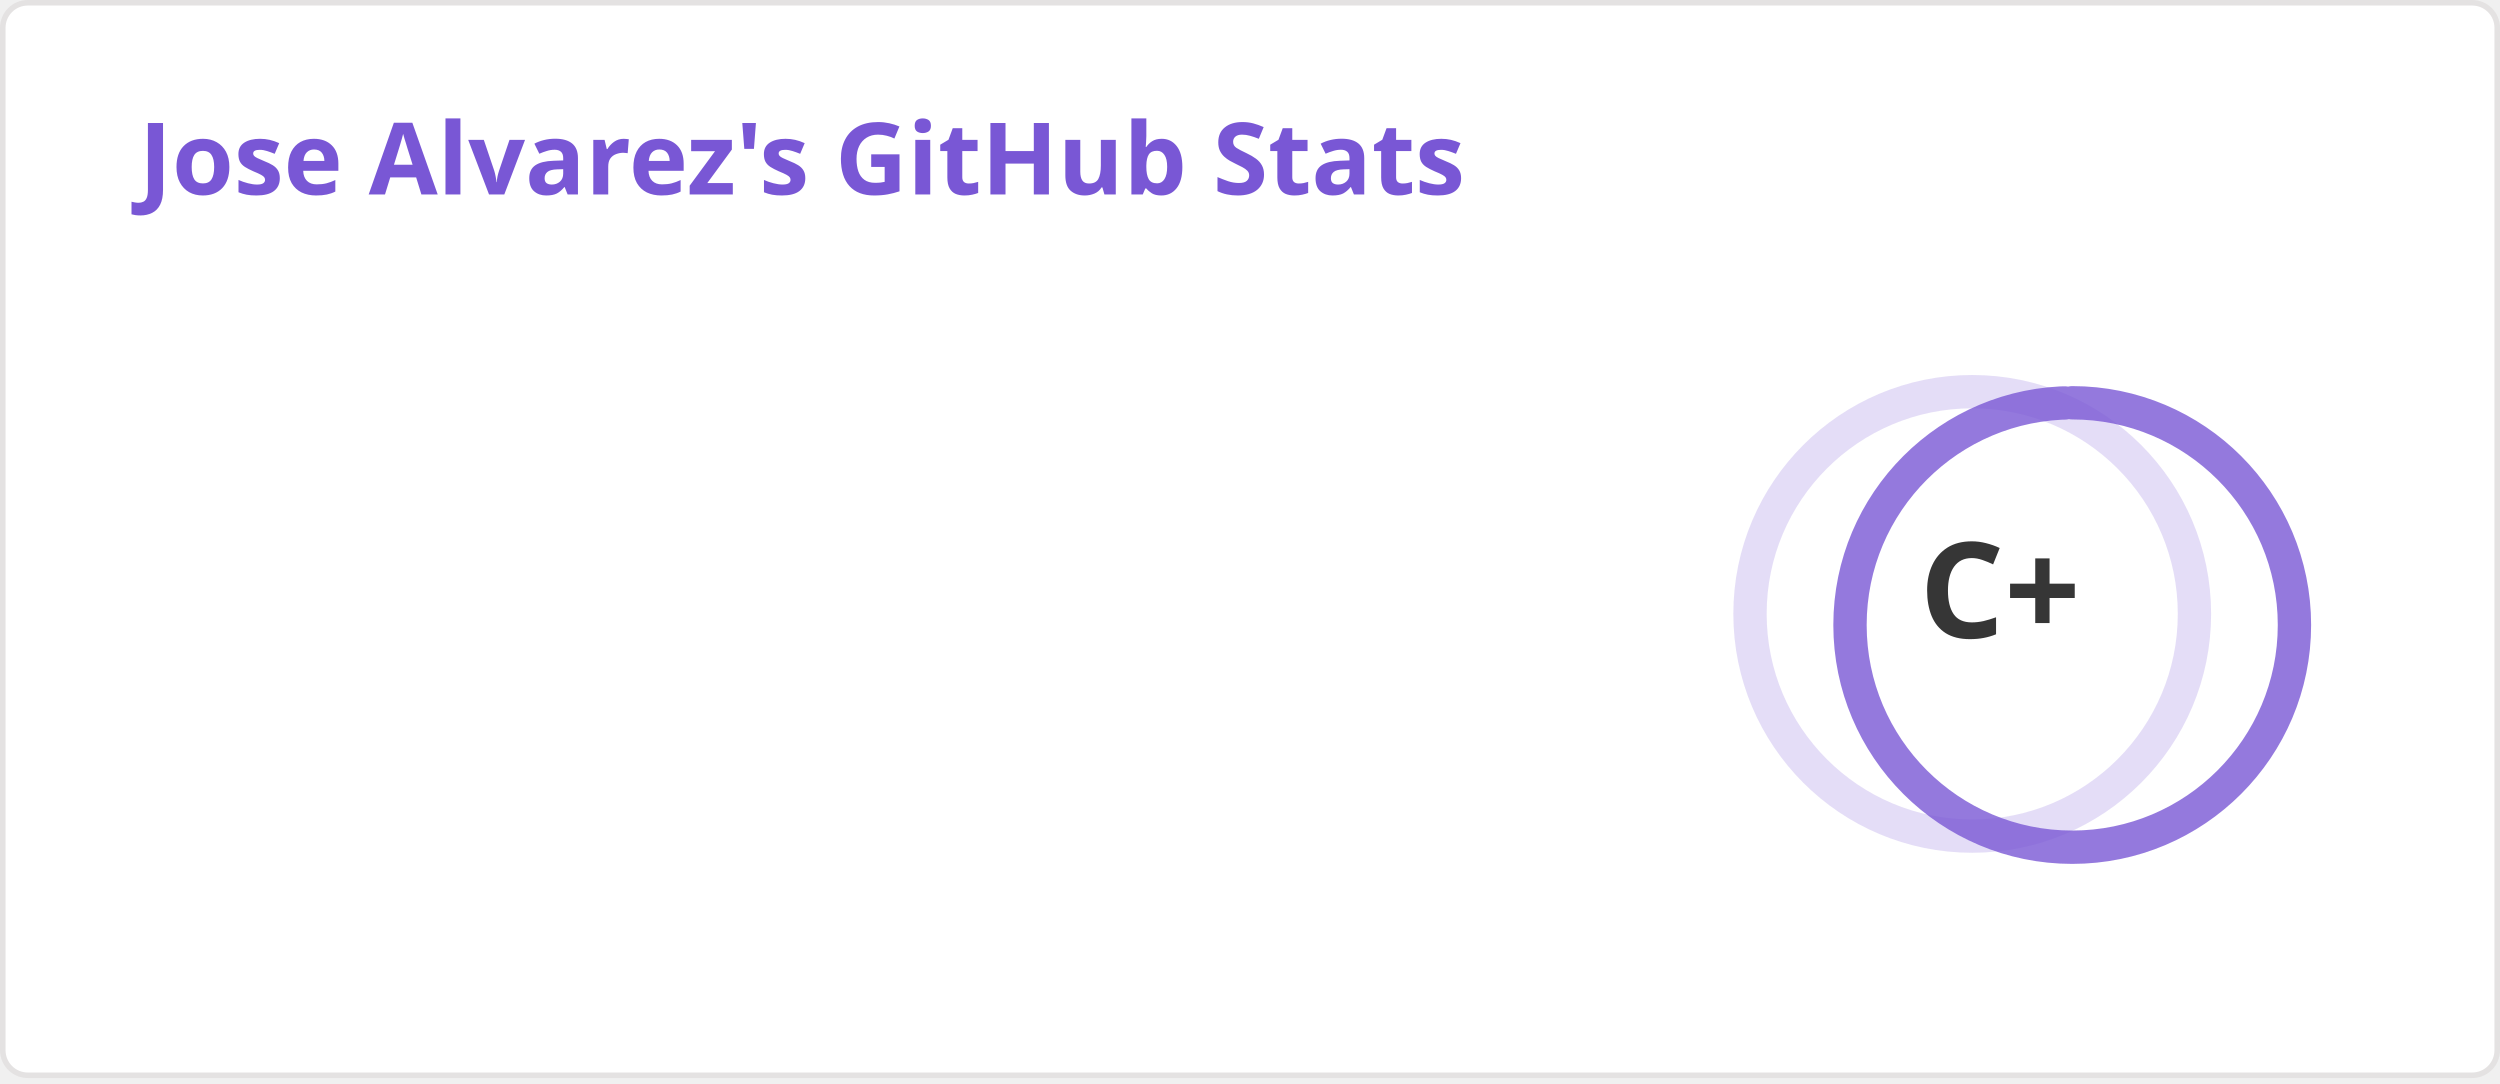
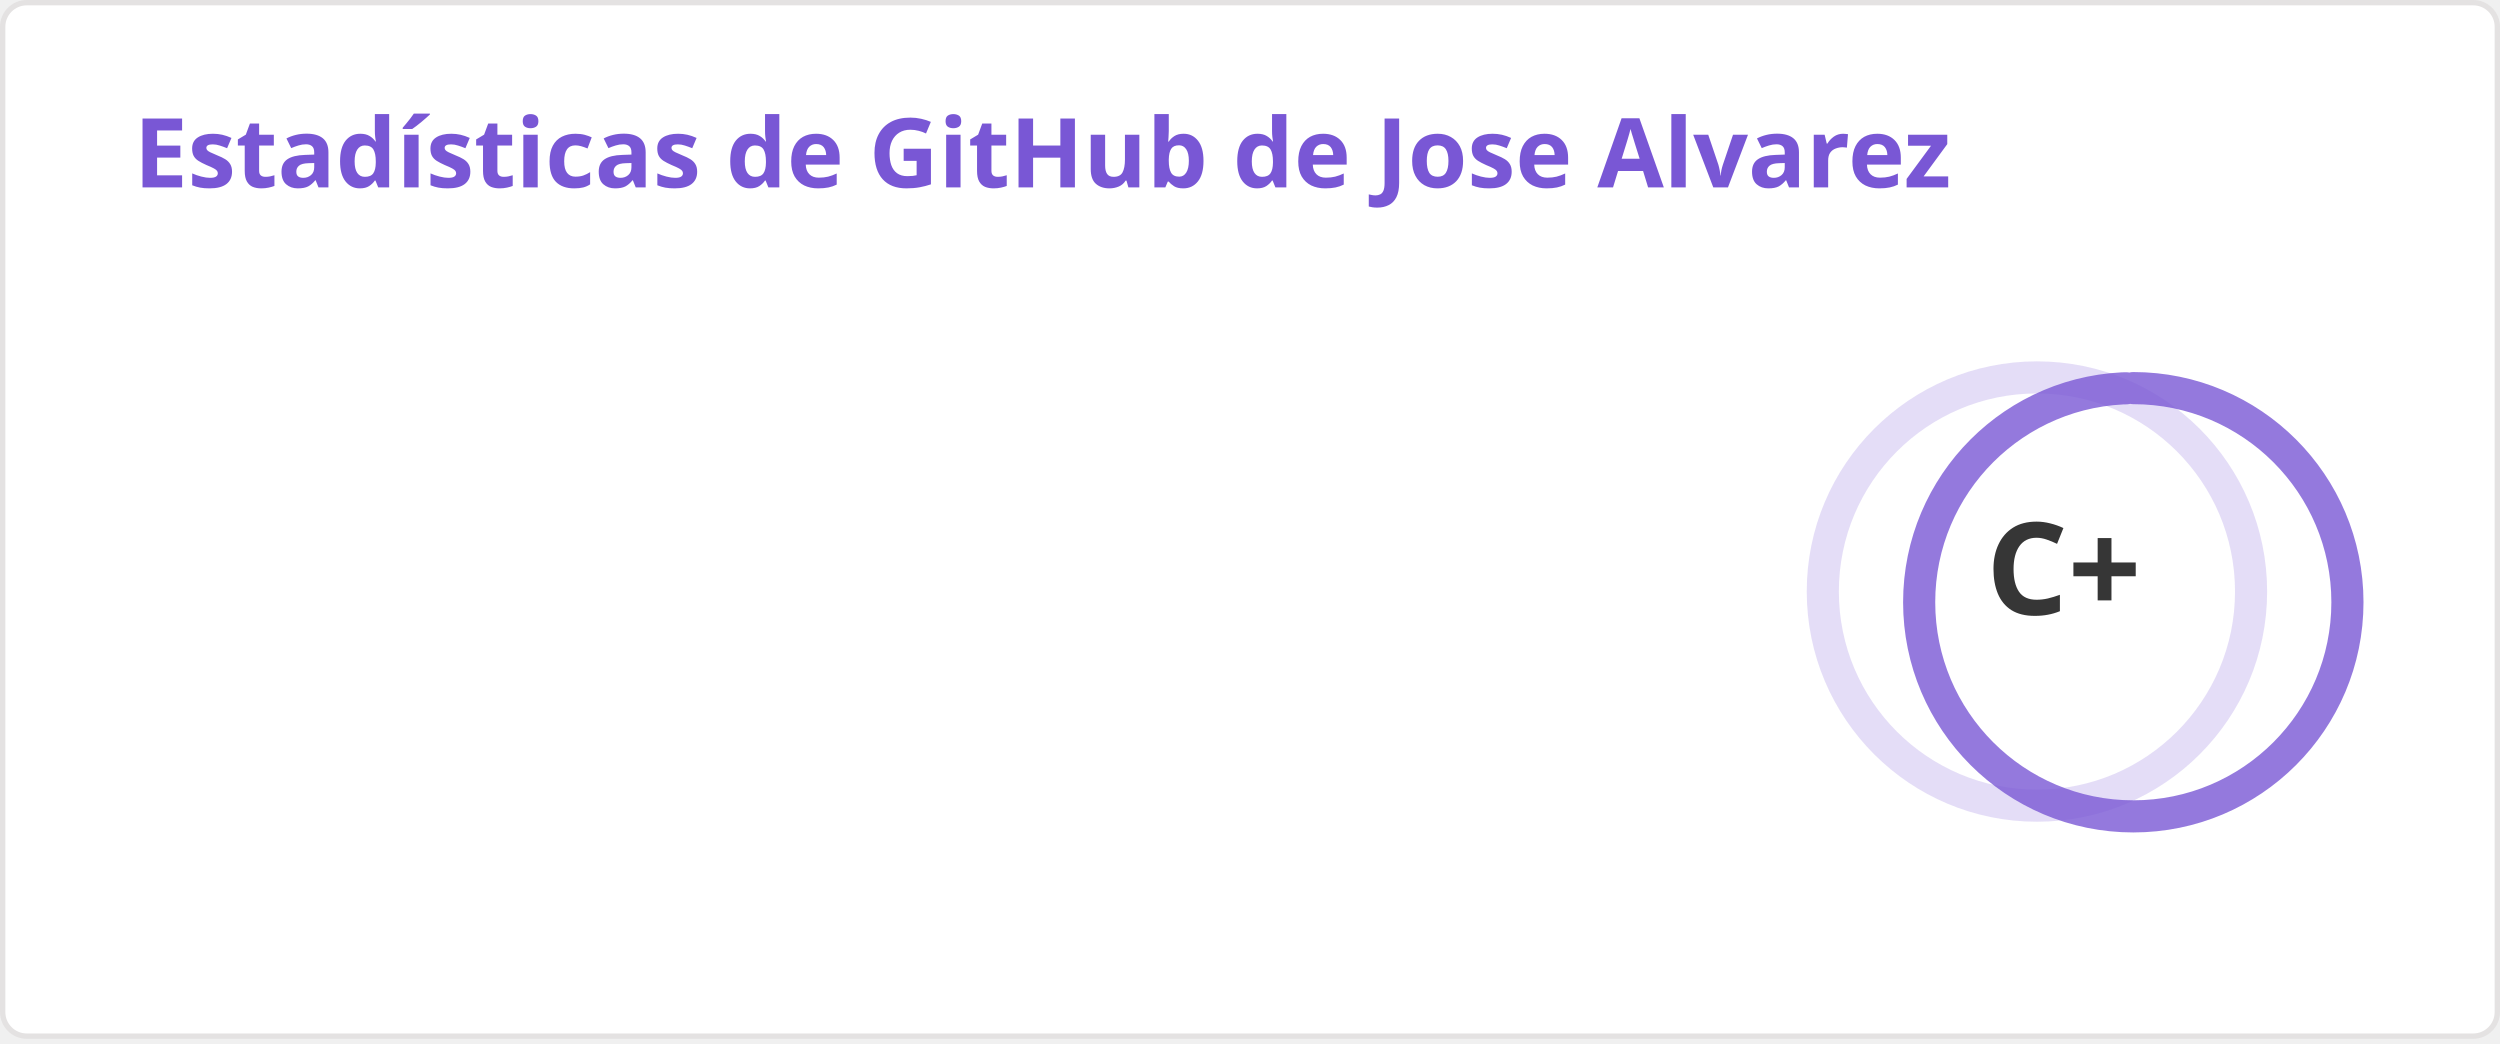
- <svg xmlns="http://www.w3.org/2000/svg" width="450" height="195" viewBox="0 0 450 195" fill="none" role="img" aria-labelledby="descId">
+ <svg xmlns="http://www.w3.org/2000/svg" width="467" height="195" viewBox="0 0 467 195" fill="none" role="img" aria-labelledby="descId">
  <style>
          .header {
            font: 600 18px 'Segoe UI', Ubuntu, Sans-Serif;
            fill: #7957d5;
            animation: fadeInAnimation 0.8s ease-in-out forwards;
          }
          @supports(-moz-appearance: auto) {
-             /* Selector detects Firefox */
+             /* El selector detecta Firefox */
            .header { font-size: 15.5px; }
          }
          
    .stat {
      font: 600 14px 'Segoe UI', Ubuntu, "Helvetica Neue", Sans-Serif; fill: #363636;
    }
    @supports(-moz-appearance: auto) {
-       /* Selector detects Firefox */
+       /* El selector detecta Firefox */
      .stat { font-size:12px; }
    }
    .stagger {
      opacity: 0;
      animation: fadeInAnimation 0.3s ease-in-out forwards;
    }
    .rank-text {
      font: 800 24px 'Segoe UI', Ubuntu, Sans-Serif; fill: #363636;
      animation: scaleInAnimation 0.3s ease-in-out forwards;
    }
    .rank-percentile-header {
      font-size: 14px;
    }
    .rank-percentile-text {
      font-size: 16px;
    }
    
    .not_bold { font-weight: 400 }
    .bold { font-weight: 700 }
    .icon {
      fill: #ff3860;
-       display: none;
+       display: block;
    }

    .rank-circle-rim {
      stroke: #7957d5;
      fill: none;
      stroke-width: 6;
      opacity: 0.2;
    }
    .rank-circle {
      stroke: #7957d5;
      stroke-dasharray: 250;
      fill: none;
      stroke-width: 6;
      stroke-linecap: round;
      opacity: 0.8;
      transform-origin: -10px 8px;
      transform: rotate(-90deg);
      animation: rankAnimation 1s forwards ease-in-out;
    }
    
    @keyframes rankAnimation {
      from {
        stroke-dashoffset: 251.327;
      }
      to {
-         stroke-dashoffset: 210.284;
+         stroke-dashoffset: 207.6;
      }
    }
  
  

          
-       /* Animations */
+       /* Animaciones */
      @keyframes scaleInAnimation {
        from {
          transform: translate(-5px, 5px) scale(0);
        }
        to {
          transform: translate(-5px, 5px) scale(1);
        }
      }
      @keyframes fadeInAnimation {
        from {
          opacity: 0;
        }
        to {
          opacity: 1;
        }
      }
    
          
        </style>
-   <rect data-testid="card-bg" x="0.5" y="0.5" rx="4.5" height="99%" stroke="#e4e2e2" width="449" fill="#ffffff" stroke-opacity="1" />
+   <rect data-testid="card-bg" x="0.5" y="0.5" rx="4.5" height="99%" stroke="#e4e2e2" width="466" fill="#ffffff" stroke-opacity="1" />
  <g data-testid="card-title" transform="translate(25, 35)">
    <g transform="translate(0, 0)">
-       <text x="0" y="0" class="header" data-testid="header">Jose Alvarez's GitHub Stats</text>
+       <text x="0" y="0" class="header" data-testid="header">Estadísticas de GitHub de Jose Alvarez</text>
    </g>
  </g>
  <g data-testid="main-card-body" transform="translate(0, 55)">
-     <g data-testid="rank-circle" transform="translate(365, 47.5)">
+     <g data-testid="rank-circle" transform="translate(390.5, 47.5)">
      <circle class="rank-circle-rim" cx="-10" cy="8" r="40" />
      <circle class="rank-circle" cx="-10" cy="8" r="40" />
      <g class="rank-text">
        <text x="-5" y="3" alignment-baseline="central" dominant-baseline="central" text-anchor="middle" data-testid="level-rank-icon">
          C+
        </text>
      </g>
    </g>
    <svg x="0" y="0">
      <g transform="translate(0, 0)">
        <g class="stagger" style="animation-delay: 450ms" transform="translate(25, 0)">
-           <text class="stat  bold" y="12.5">Total Stars Earned:</text>
-           <text class="stat  bold" x="204.01" y="12.5" data-testid="stars">1</text>
+           <svg data-testid="icon" class="icon" viewBox="0 0 16 16" version="1.1" width="16" height="16">
+             <path fill-rule="evenodd" d="M8 .25a.75.75 0 01.673.418l1.882 3.815 4.21.612a.75.75 0 01.416 1.279l-3.046 2.97.719 4.192a.75.75 0 01-1.088.791L8 12.347l-3.766 1.98a.75.75 0 01-1.088-.79l.72-4.194L.818 6.374a.75.75 0 01.416-1.28l4.21-.611L7.327.668A.75.75 0 018 .25zm0 2.445L6.615 5.5a.75.75 0 01-.564.41l-3.097.45 2.24 2.184a.75.75 0 01.216.664l-.528 3.084 2.769-1.456a.75.75 0 01.698 0l2.77 1.456-.53-3.084a.75.75 0 01.216-.664l2.24-2.183-3.096-.45a.75.75 0 01-.564-.41L8 2.694v.001z" />
+           </svg>
+           <text class="stat  bold" x="25" y="12.5">Estrellas totales:</text>
+           <text class="stat  bold" x="279.01" y="12.5" data-testid="stars">2</text>
        </g>
      </g>
      <g transform="translate(0, 25)">
        <g class="stagger" style="animation-delay: 600ms" transform="translate(25, 0)">
-           <text class="stat  bold" y="12.5">Total Commits (last year):</text>
-           <text class="stat  bold" x="204.01" y="12.5" data-testid="commits">161</text>
+           <svg data-testid="icon" class="icon" viewBox="0 0 16 16" version="1.1" width="16" height="16">
+             <path fill-rule="evenodd" d="M1.643 3.143L.427 1.927A.25.25 0 000 2.104V5.75c0 .138.112.25.25.25h3.646a.25.25 0 00.177-.427L2.715 4.215a6.5 6.5 0 11-1.18 4.458.75.75 0 10-1.493.154 8.001 8.001 0 101.6-5.684zM7.75 4a.75.75 0 01.75.75v2.992l2.028.812a.75.75 0 01-.557 1.392l-2.5-1A.75.75 0 017 8.25v-3.5A.75.75 0 017.75 4z" />
+           </svg>
+           <text class="stat  bold" x="25" y="12.5">Commits totales:</text>
+           <text class="stat  bold" x="279.01" y="12.5" data-testid="commits">176</text>
        </g>
      </g>
      <g transform="translate(0, 50)">
        <g class="stagger" style="animation-delay: 750ms" transform="translate(25, 0)">
-           <text class="stat  bold" y="12.5">Total PRs:</text>
-           <text class="stat  bold" x="204.01" y="12.5" data-testid="prs">4</text>
+           <svg data-testid="icon" class="icon" viewBox="0 0 16 16" version="1.1" width="16" height="16">
+             <path fill-rule="evenodd" d="M7.177 3.073L9.573.677A.25.25 0 0110 .854v4.792a.25.25 0 01-.427.177L7.177 3.427a.25.25 0 010-.354zM3.75 2.5a.75.75 0 100 1.5.75.75 0 000-1.5zm-2.25.75a2.25 2.25 0 113 2.122v5.256a2.251 2.251 0 11-1.5 0V5.372A2.25 2.25 0 011.5 3.25zM11 2.5h-1V4h1a1 1 0 011 1v5.628a2.251 2.251 0 101.5 0V5A2.5 2.5 0 0011 2.5zm1 10.25a.75.75 0 111.5 0 .75.75 0 01-1.5 0zM3.75 12a.75.75 0 100 1.5.75.75 0 000-1.5z" />
+           </svg>
+           <text class="stat  bold" x="25" y="12.5">PRs totales:</text>
+           <text class="stat  bold" x="279.01" y="12.5" data-testid="prs">4</text>
        </g>
      </g>
      <g transform="translate(0, 75)">
        <g class="stagger" style="animation-delay: 900ms" transform="translate(25, 0)">
-           <text class="stat  bold" y="12.5">Total Issues:</text>
-           <text class="stat  bold" x="204.01" y="12.5" data-testid="issues">0</text>
+           <svg data-testid="icon" class="icon" viewBox="0 0 16 16" version="1.1" width="16" height="16">
+             <path fill-rule="evenodd" d="M8 1.5a6.5 6.5 0 100 13 6.5 6.5 0 000-13zM0 8a8 8 0 1116 0A8 8 0 010 8zm9 3a1 1 0 11-2 0 1 1 0 012 0zm-.25-6.25a.75.75 0 00-1.5 0v3.5a.75.75 0 001.5 0v-3.5z" />
+           </svg>
+           <text class="stat  bold" x="25" y="12.5">Issues totales:</text>
+           <text class="stat  bold" x="279.01" y="12.5" data-testid="issues">0</text>
        </g>
      </g>
      <g transform="translate(0, 100)">
        <g class="stagger" style="animation-delay: 1050ms" transform="translate(25, 0)">
-           <text class="stat  bold" y="12.5">Contributed to (last year):</text>
-           <text class="stat  bold" x="204.01" y="12.5" data-testid="contribs">1</text>
+           <svg data-testid="icon" class="icon" viewBox="0 0 16 16" version="1.1" width="16" height="16">
+             <path fill-rule="evenodd" d="M2 2.5A2.5 2.5 0 014.5 0h8.75a.75.75 0 01.75.75v12.5a.75.75 0 01-.75.75h-2.5a.75.75 0 110-1.5h1.75v-2h-8a1 1 0 00-.714 1.7.75.75 0 01-1.072 1.05A2.495 2.495 0 012 11.5v-9zm10.5-1V9h-8c-.356 0-.694.074-1 .208V2.5a1 1 0 011-1h8zM5 12.25v3.25a.25.25 0 00.4.2l1.45-1.087a.25.25 0 01.3 0L8.6 15.7a.25.25 0 00.4-.2v-3.25a.25.25 0 00-.25-.25h-3.5a.25.25 0 00-.25.25z" />
+           </svg>
+           <text class="stat  bold" x="25" y="12.5">Contribuyó (el año pasado):</text>
+           <text class="stat  bold" x="279.01" y="12.5" data-testid="contribs">1</text>
        </g>
      </g>
    </svg>
  </g>
</svg>
